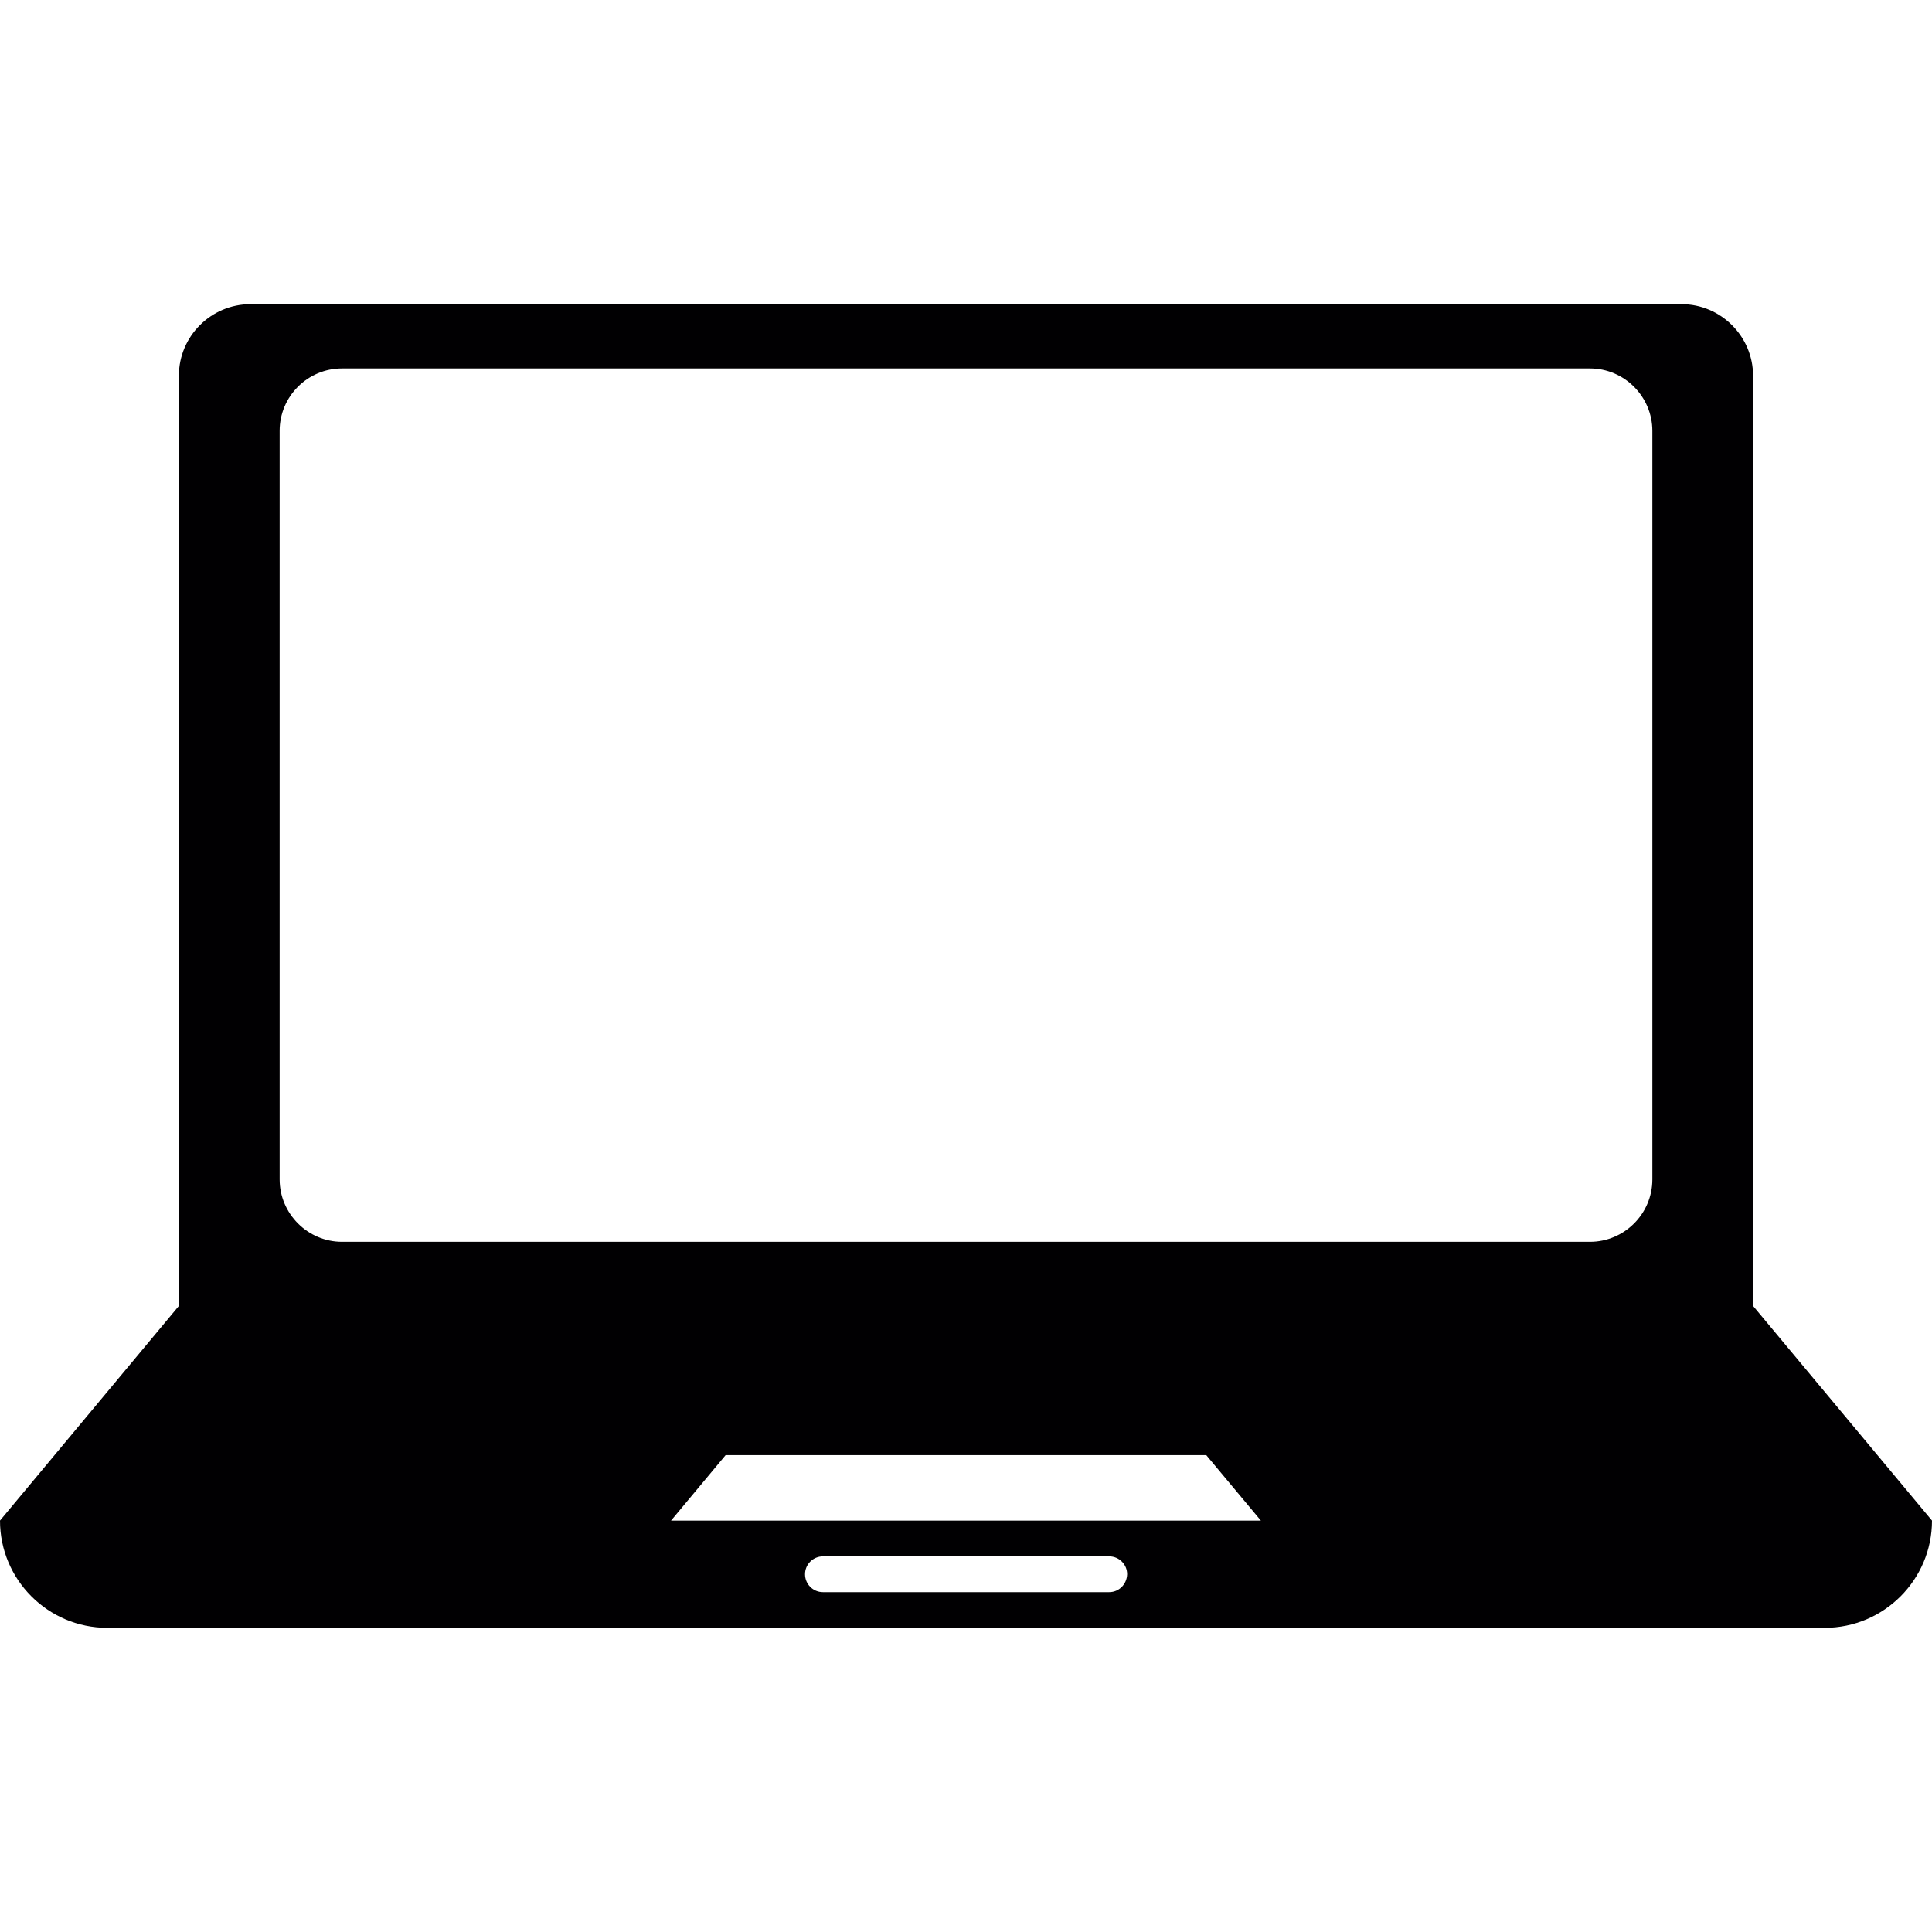
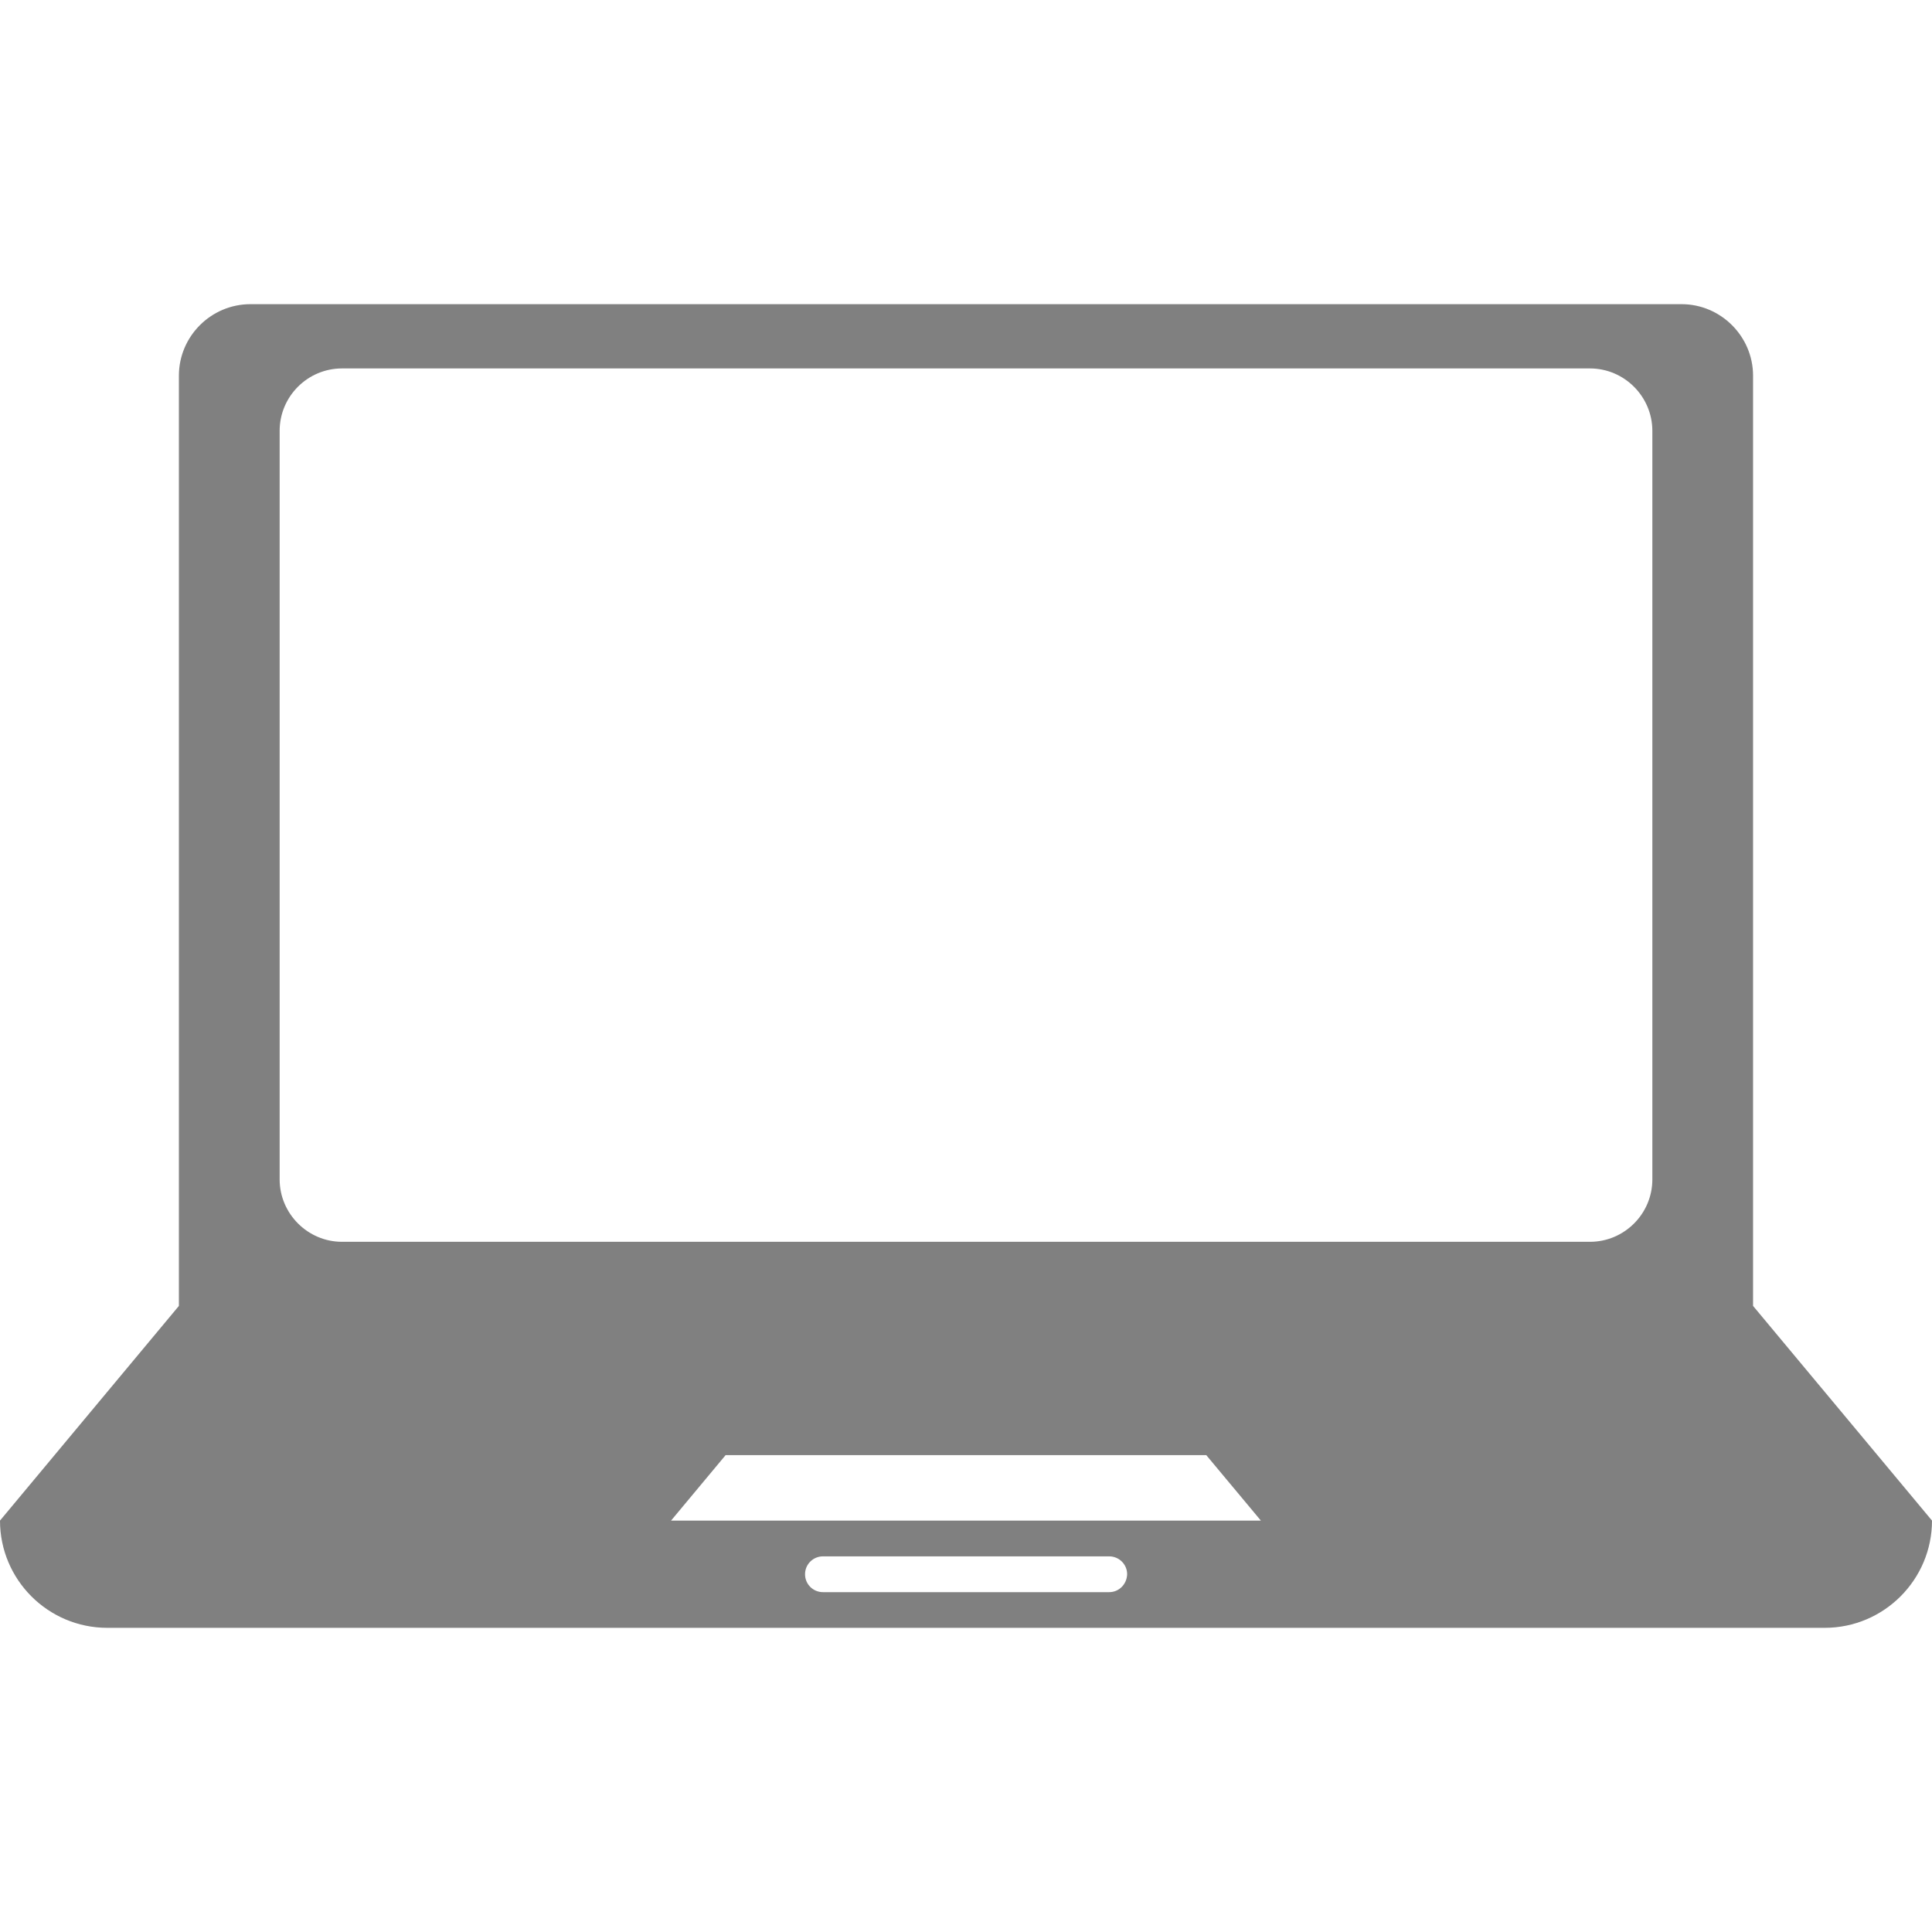
<svg xmlns="http://www.w3.org/2000/svg" width="auto" height="auto" viewBox="0 0 128 128" version="1.1">
  <g id="surface1">
-     <path style=" stroke:none;fill-rule:nonzero;fill:rgb(0.392%,0%,0.784%);fill-opacity:1;" d="M 116.145 86.52 L 116.145 24.891 C 116.145 22.289 114.012 20.152 111.406 20.152 L 16.594 20.152 C 13.988 20.152 11.852 22.277 11.852 24.891 L 11.852 86.52 L 0 100.742 C 0 104.66 3.184 107.848 7.109 107.848 L 120.891 107.848 C 124.812 107.848 128 104.66 128 100.742 Z M 73.488 105.484 L 54.523 105.484 C 53.867 105.484 53.336 104.957 53.336 104.297 C 53.336 103.641 53.867 103.113 54.523 103.113 L 73.488 103.113 C 74.141 103.113 74.676 103.641 74.676 104.297 C 74.656 104.961 74.137 105.484 73.488 105.484 Z M 44.457 100.746 L 48.074 96.406 L 79.918 96.406 L 83.539 100.746 Z M 109.473 78.137 C 109.473 80.422 107.609 82.273 105.34 82.273 L 22.66 82.273 C 20.387 82.273 18.527 80.406 18.527 78.137 L 18.527 28.547 C 18.527 26.258 20.387 24.41 22.66 24.41 L 105.34 24.41 C 107.613 24.41 109.473 26.273 109.473 28.547 C 109.473 28.547 109.473 78.137 109.473 78.137 Z M 109.473 78.137 " />
+     <path style=" stroke:none;fill-rule:nonzero;fill:rgb(50%,50%,50%);fill-opacity:1;" d="M 116.145 86.52 L 116.145 24.891 C 116.145 22.289 114.012 20.152 111.406 20.152 L 16.594 20.152 C 13.988 20.152 11.852 22.277 11.852 24.891 L 11.852 86.52 L 0 100.742 C 0 104.66 3.184 107.848 7.109 107.848 L 120.891 107.848 C 124.812 107.848 128 104.66 128 100.742 Z M 73.488 105.484 L 54.523 105.484 C 53.867 105.484 53.336 104.957 53.336 104.297 C 53.336 103.641 53.867 103.113 54.523 103.113 L 73.488 103.113 C 74.141 103.113 74.676 103.641 74.676 104.297 C 74.656 104.961 74.137 105.484 73.488 105.484 Z M 44.457 100.746 L 48.074 96.406 L 79.918 96.406 L 83.539 100.746 Z M 109.473 78.137 C 109.473 80.422 107.609 82.273 105.34 82.273 L 22.66 82.273 C 20.387 82.273 18.527 80.406 18.527 78.137 L 18.527 28.547 C 18.527 26.258 20.387 24.41 22.66 24.41 L 105.34 24.41 C 107.613 24.41 109.473 26.273 109.473 28.547 C 109.473 28.547 109.473 78.137 109.473 78.137 Z M 109.473 78.137 " />
  </g>
</svg>
